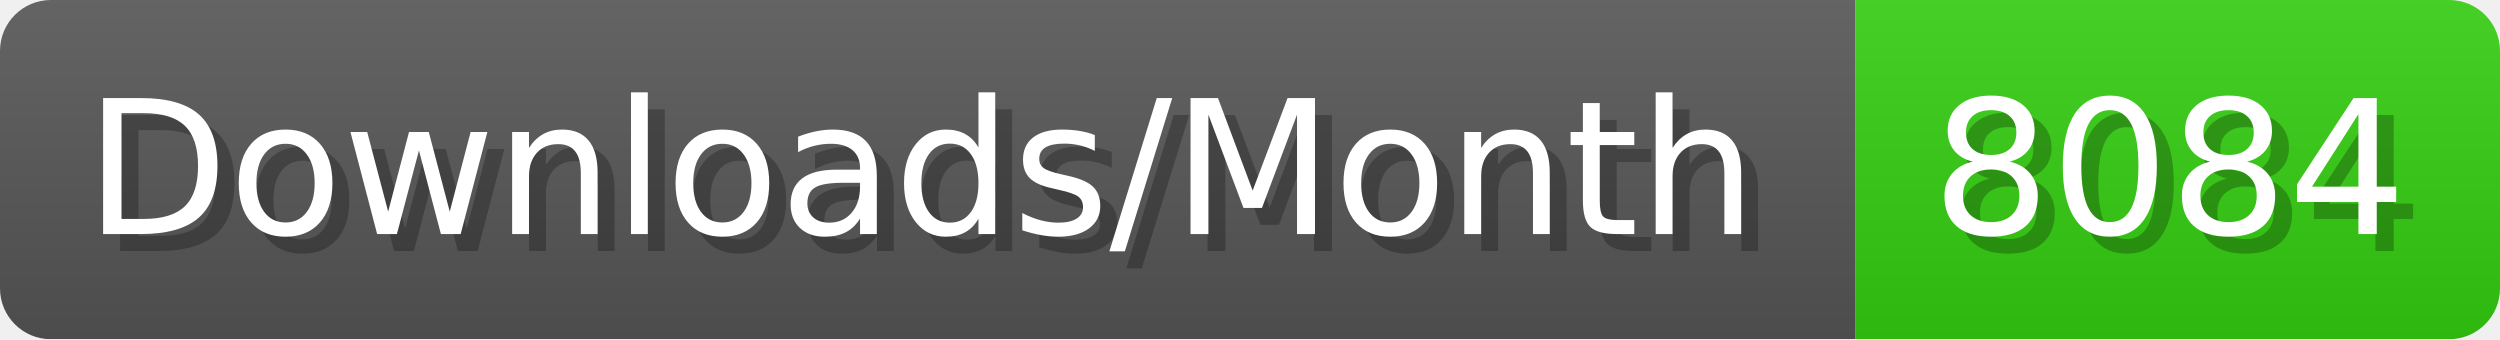
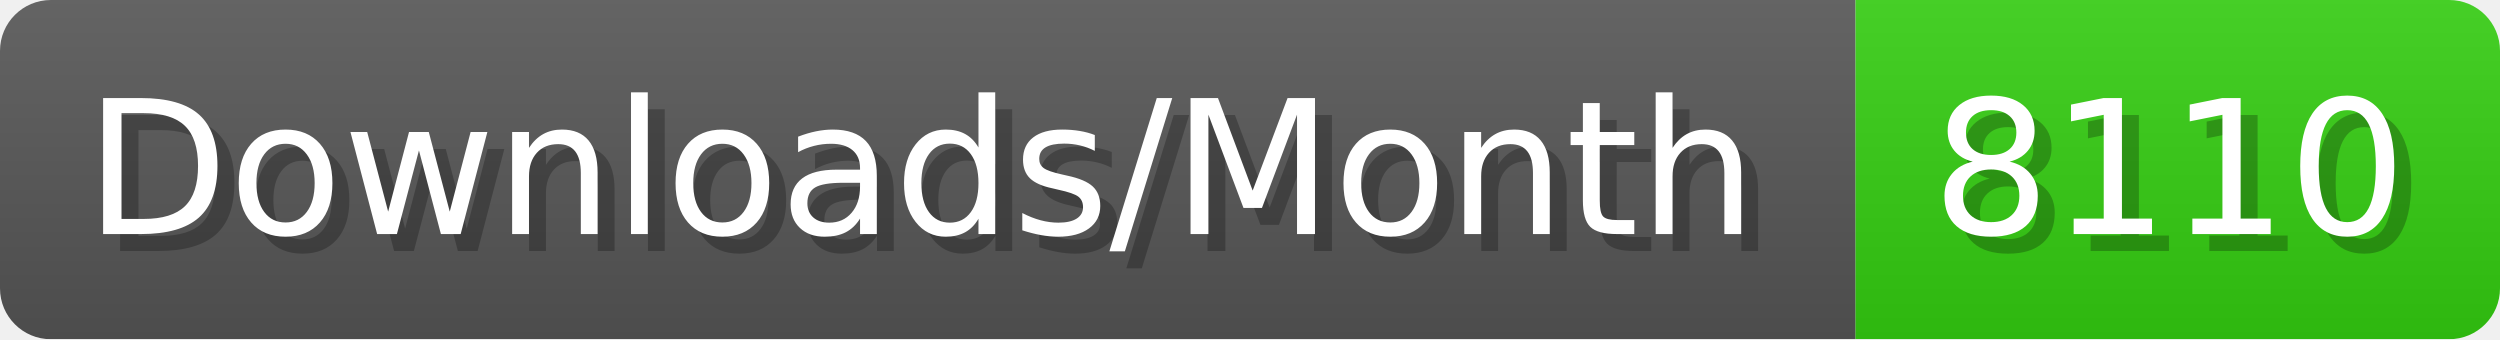
- <svg xmlns="http://www.w3.org/2000/svg" width="147.4" height="20" viewBox="0 0 1474 200" role="img" aria-label="Downloads/Month: 8084">
+ <svg xmlns="http://www.w3.org/2000/svg" width="147.4" height="20" viewBox="0 0 1474 200" role="img" aria-label="Downloads/Month: 8110">
  <linearGradient id="YlXUI" x2="0" y2="100%">
    <stop offset="0" stop-opacity=".1" stop-color="#EEE" />
    <stop offset="1" stop-opacity=".1" />
  </linearGradient>
  <mask id="JHhop">
    <rect width="1474" height="200" rx="30" fill="#FFF" />
  </mask>
  <g mask="url(#JHhop)">
    <rect width="1094" height="200" fill="#555" />
    <rect width="380" height="200" fill="#3C1" x="1094" />
    <rect width="1474" height="200" fill="url(#YlXUI)" />
  </g>
  <g aria-hidden="true" fill="#fff" text-anchor="start" font-family="Verdana,DejaVu Sans,sans-serif" font-size="110">
    <text x="60" y="148" textLength="994" fill="#000" opacity="0.25">Downloads/Month</text>
    <text x="50" y="138" textLength="994">Downloads/Month</text>
-     <text x="1149" y="148" textLength="280" fill="#000" opacity="0.25">8084</text>
-     <text x="1139" y="138" textLength="280">8084</text>
+     <text x="1149" y="148" textLength="280" fill="#000" opacity="0.25">8110</text>
+     <text x="1139" y="138" textLength="280">8110</text>
  </g>
</svg>
